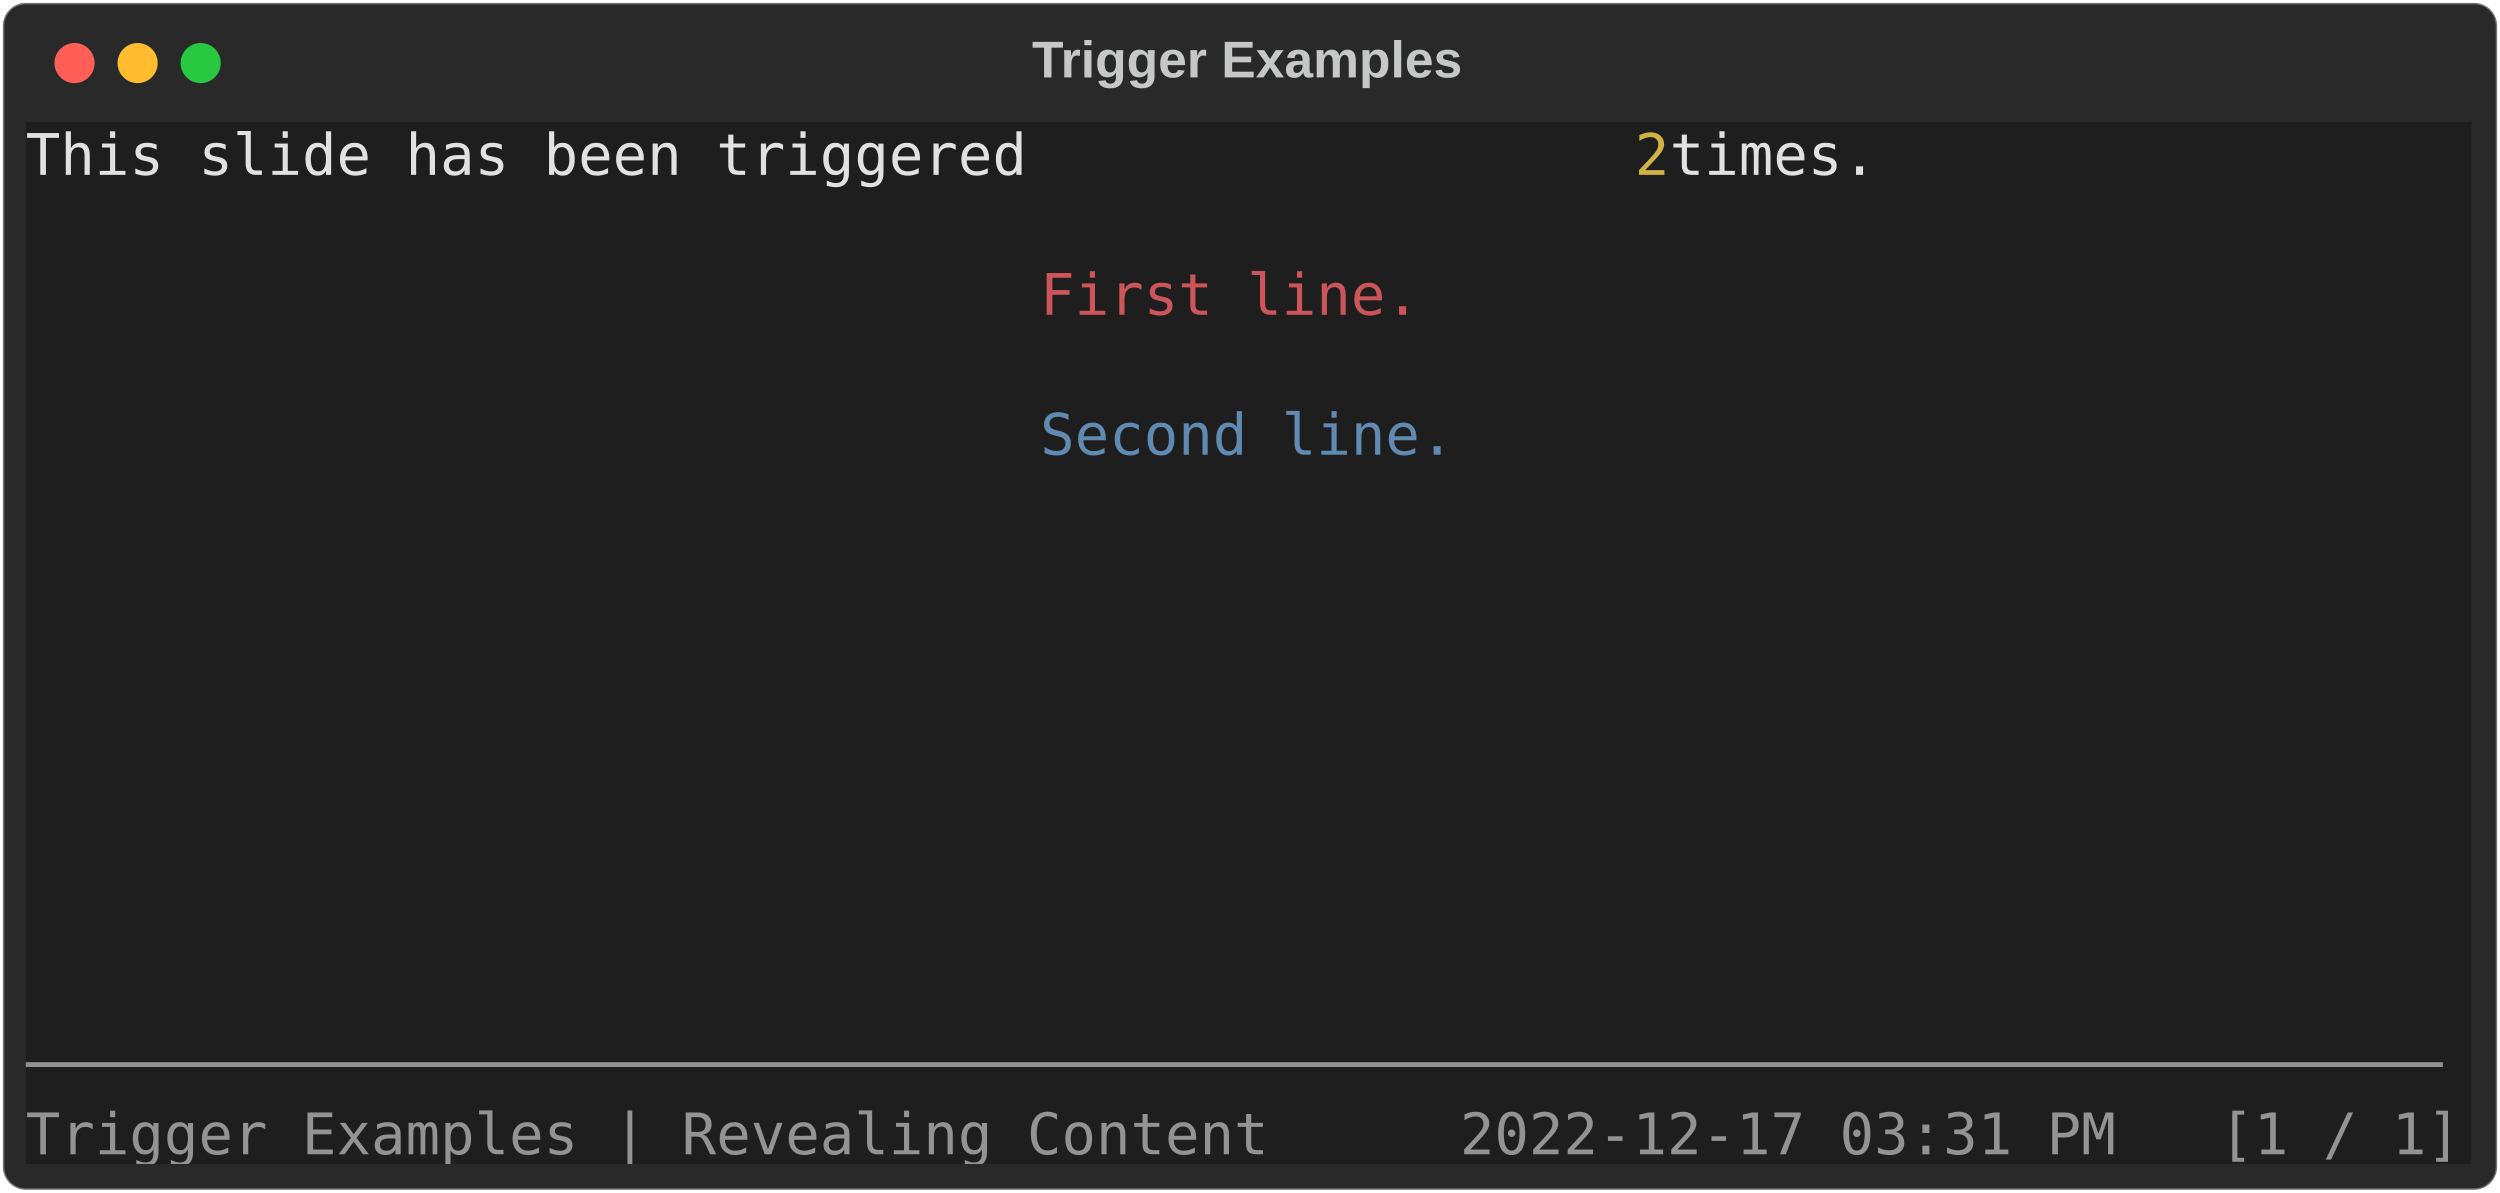
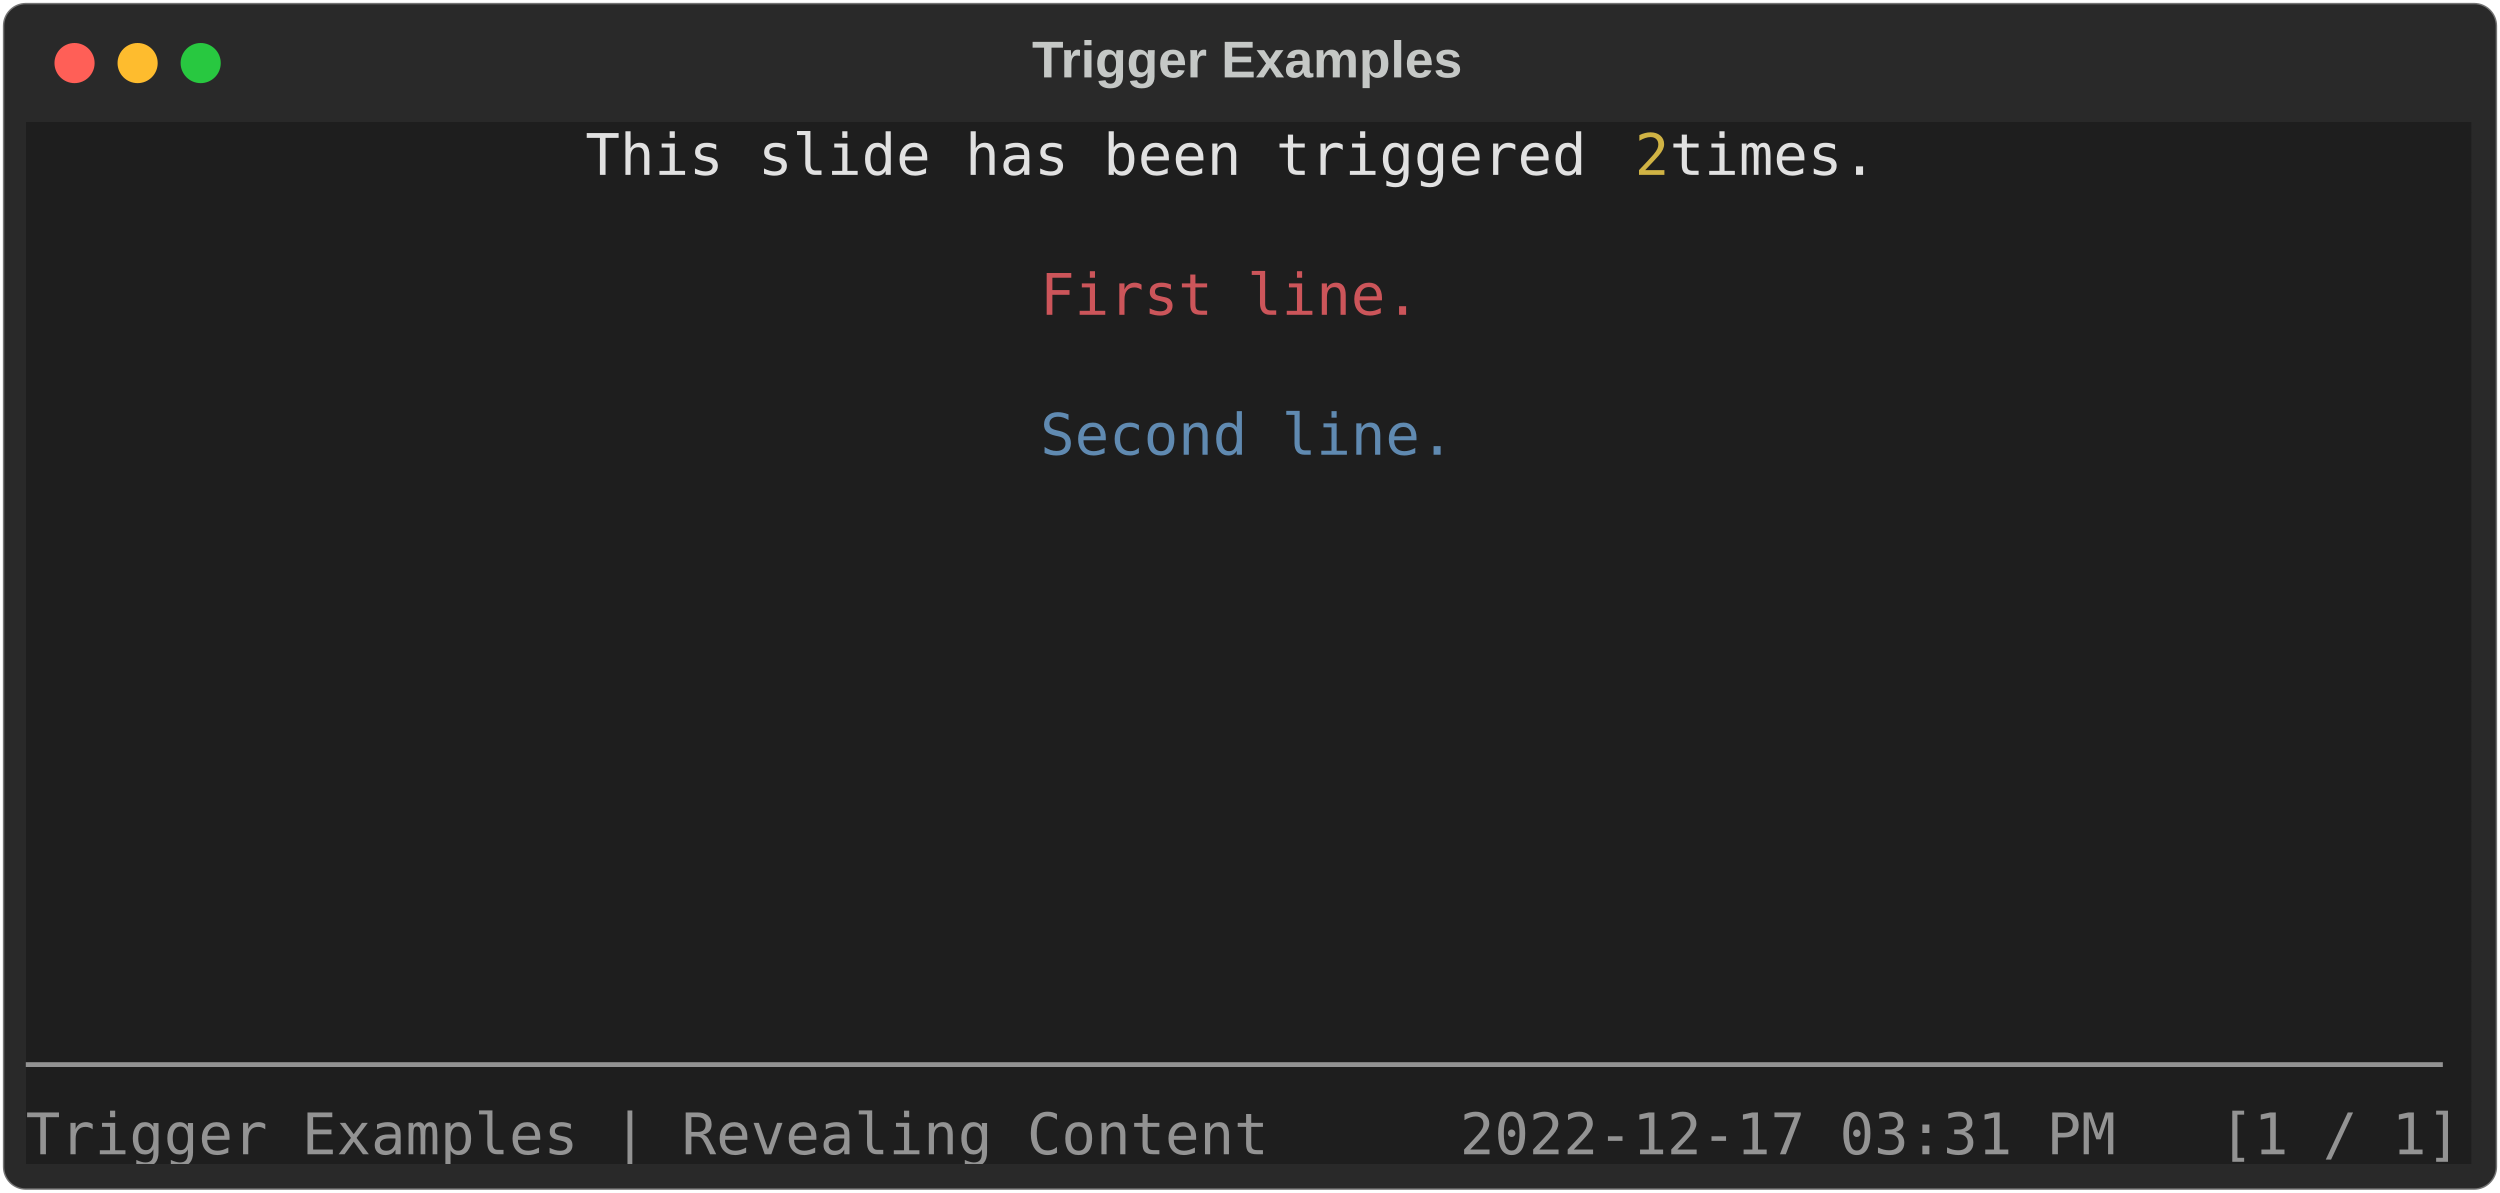
<svg xmlns="http://www.w3.org/2000/svg" class="rich-terminal" viewBox="0 0 872 416.0">
  <style>

    @font-face {
        font-family: "Fira Code";
        src: local("FiraCode-Regular"),
                url("https://cdnjs.cloudflare.com/ajax/libs/firacode/6.2.0/woff2/FiraCode-Regular.woff2") format("woff2"),
                url("https://cdnjs.cloudflare.com/ajax/libs/firacode/6.2.0/woff/FiraCode-Regular.woff") format("woff");
        font-style: normal;
        font-weight: 400;
    }
    @font-face {
        font-family: "Fira Code";
        src: local("FiraCode-Bold"),
                url("https://cdnjs.cloudflare.com/ajax/libs/firacode/6.2.0/woff2/FiraCode-Bold.woff2") format("woff2"),
                url("https://cdnjs.cloudflare.com/ajax/libs/firacode/6.2.0/woff/FiraCode-Bold.woff") format("woff");
        font-style: bold;
        font-weight: 700;
    }

    .spieldocs-matrix {
        font-family: Fira Code, monospace;
        font-size: 20px;
        line-height: 24.4px;
        font-variant-east-asian: full-width;
    }

    .spieldocs-title {
        font-size: 18px;
        font-weight: bold;
        font-family: arial;
    }

    .spieldocs-r1 { fill: #e1e1e1 }
.spieldocs-r2 { fill: #d0b344 }
.spieldocs-r3 { fill: #c5c8c6 }
.spieldocs-r4 { fill: #cc555a }
.spieldocs-r5 { fill: #608ab1 }
.spieldocs-r6 { fill: #939393 }
.spieldocs-r7 { fill: #e1e1e1;font-weight: bold }
    </style>
  <defs>
    <clipPath id="spieldocs-clip-terminal">
      <rect x="0" y="0" width="853.0" height="365.0" />
    </clipPath>
    <clipPath id="spieldocs-line-0">
      <rect x="0" y="1.5" width="854" height="24.65" />
    </clipPath>
    <clipPath id="spieldocs-line-1">
      <rect x="0" y="25.9" width="854" height="24.65" />
    </clipPath>
    <clipPath id="spieldocs-line-2">
      <rect x="0" y="50.3" width="854" height="24.65" />
    </clipPath>
    <clipPath id="spieldocs-line-3">
      <rect x="0" y="74.7" width="854" height="24.65" />
    </clipPath>
    <clipPath id="spieldocs-line-4">
      <rect x="0" y="99.1" width="854" height="24.65" />
    </clipPath>
    <clipPath id="spieldocs-line-5">
      <rect x="0" y="123.5" width="854" height="24.65" />
    </clipPath>
    <clipPath id="spieldocs-line-6">
      <rect x="0" y="147.9" width="854" height="24.65" />
    </clipPath>
    <clipPath id="spieldocs-line-7">
      <rect x="0" y="172.3" width="854" height="24.65" />
    </clipPath>
    <clipPath id="spieldocs-line-8">
      <rect x="0" y="196.7" width="854" height="24.65" />
    </clipPath>
    <clipPath id="spieldocs-line-9">
      <rect x="0" y="221.1" width="854" height="24.65" />
    </clipPath>
    <clipPath id="spieldocs-line-10">
      <rect x="0" y="245.5" width="854" height="24.65" />
    </clipPath>
    <clipPath id="spieldocs-line-11">
      <rect x="0" y="269.9" width="854" height="24.65" />
    </clipPath>
    <clipPath id="spieldocs-line-12">
      <rect x="0" y="294.3" width="854" height="24.65" />
    </clipPath>
    <clipPath id="spieldocs-line-13">
      <rect x="0" y="318.7" width="854" height="24.65" />
    </clipPath>
  </defs>
  <rect fill="#292929" stroke="rgba(255,255,255,0.35)" stroke-width="1" x="1" y="1" width="870" height="414" rx="8" />
  <text class="spieldocs-title" fill="#c5c8c6" text-anchor="middle" x="435" y="27">Trigger Examples</text>
  <g transform="translate(26,22)">
    <circle cx="0" cy="0" r="7" fill="#ff5f57" />
    <circle cx="22" cy="0" r="7" fill="#febc2e" />
    <circle cx="44" cy="0" r="7" fill="#28c840" />
  </g>
  <g transform="translate(9, 41)" clip-path="url(#spieldocs-clip-terminal)">
-     <rect fill="#1e1e1e" x="0" y="1.5" width="561.2" height="24.65" shape-rendering="crispEdges" />
+     <rect fill="#1e1e1e" x="0" y="1.5" width="195.2" height="24.65" shape-rendering="crispEdges" />
+     <rect fill="#1e1e1e" x="195.2" y="1.5" width="366" height="24.65" shape-rendering="crispEdges" />
    <rect fill="#1e1e1e" x="561.2" y="1.5" width="12.2" height="24.65" shape-rendering="crispEdges" />
-     <rect fill="#1e1e1e" x="573.4" y="1.5" width="280.6" height="24.65" shape-rendering="crispEdges" />
+     <rect fill="#1e1e1e" x="573.4" y="1.5" width="85.4" height="24.65" shape-rendering="crispEdges" />
+     <rect fill="#1e1e1e" x="658.8" y="1.5" width="195.2" height="24.65" shape-rendering="crispEdges" />
    <rect fill="#1e1e1e" x="0" y="25.9" width="854" height="24.65" shape-rendering="crispEdges" />
    <rect fill="#1e1e1e" x="0" y="50.3" width="353.8" height="24.65" shape-rendering="crispEdges" />
    <rect fill="#1e1e1e" x="353.8" y="50.3" width="134.2" height="24.65" shape-rendering="crispEdges" />
    <rect fill="#1e1e1e" x="488" y="50.3" width="366" height="24.65" shape-rendering="crispEdges" />
    <rect fill="#1e1e1e" x="0" y="74.7" width="854" height="24.65" shape-rendering="crispEdges" />
    <rect fill="#1e1e1e" x="0" y="99.1" width="353.8" height="24.65" shape-rendering="crispEdges" />
    <rect fill="#1e1e1e" x="353.8" y="99.1" width="146.4" height="24.65" shape-rendering="crispEdges" />
    <rect fill="#1e1e1e" x="500.2" y="99.1" width="353.8" height="24.65" shape-rendering="crispEdges" />
    <rect fill="#1e1e1e" x="0" y="123.5" width="854" height="24.65" shape-rendering="crispEdges" />
    <rect fill="#1e1e1e" x="0" y="147.9" width="854" height="24.65" shape-rendering="crispEdges" />
    <rect fill="#1e1e1e" x="0" y="172.3" width="854" height="24.65" shape-rendering="crispEdges" />
    <rect fill="#1e1e1e" x="0" y="196.7" width="854" height="24.65" shape-rendering="crispEdges" />
    <rect fill="#1e1e1e" x="0" y="221.1" width="854" height="24.65" shape-rendering="crispEdges" />
    <rect fill="#1e1e1e" x="0" y="245.5" width="854" height="24.65" shape-rendering="crispEdges" />
    <rect fill="#1e1e1e" x="0" y="269.9" width="854" height="24.65" shape-rendering="crispEdges" />
    <rect fill="#1e1e1e" x="0" y="294.3" width="854" height="24.65" shape-rendering="crispEdges" />
    <rect fill="#1e1e1e" x="0" y="318.7" width="854" height="24.65" shape-rendering="crispEdges" />
-     <rect fill="#1e1e1e" x="0" y="343.1" width="475.8" height="24.65" shape-rendering="crispEdges" />
-     <rect fill="#1e1e1e" x="475.8" y="343.1" width="24.4" height="24.65" shape-rendering="crispEdges" />
+     <rect fill="#1e1e1e" x="0" y="343.1" width="463.6" height="24.65" shape-rendering="crispEdges" />
+     <rect fill="#1e1e1e" x="463.6" y="343.1" width="12.2" height="24.65" shape-rendering="crispEdges" />
+     <rect fill="#1e1e1e" x="475.8" y="343.1" width="12.2" height="24.65" shape-rendering="crispEdges" />
+     <rect fill="#1e1e1e" x="488" y="343.1" width="12.2" height="24.65" shape-rendering="crispEdges" />
    <rect fill="#1e1e1e" x="500.2" y="343.1" width="353.8" height="24.65" shape-rendering="crispEdges" />
    <g class="spieldocs-matrix">
-       <text class="spieldocs-r1" x="0" y="20" textLength="561.2" clip-path="url(#spieldocs-line-0)">                This slide has been triggered </text>
+       <text class="spieldocs-r1" x="195.2" y="20" textLength="366" clip-path="url(#spieldocs-line-0)">This slide has been triggered </text>
      <text class="spieldocs-r2" x="561.2" y="20" textLength="12.2" clip-path="url(#spieldocs-line-0)">2</text>
-       <text class="spieldocs-r1" x="573.4" y="20" textLength="280.6" clip-path="url(#spieldocs-line-0)"> times.                </text>
+       <text class="spieldocs-r1" x="573.4" y="20" textLength="85.4" clip-path="url(#spieldocs-line-0)"> times.</text>
      <text class="spieldocs-r3" x="854" y="20" textLength="12.2" clip-path="url(#spieldocs-line-0)">
</text>
      <text class="spieldocs-r3" x="854" y="44.4" textLength="12.2" clip-path="url(#spieldocs-line-1)">
</text>
      <text class="spieldocs-r4" x="353.8" y="68.8" textLength="134.2" clip-path="url(#spieldocs-line-2)">First line.</text>
      <text class="spieldocs-r3" x="854" y="68.8" textLength="12.2" clip-path="url(#spieldocs-line-2)">
</text>
      <text class="spieldocs-r3" x="854" y="93.2" textLength="12.2" clip-path="url(#spieldocs-line-3)">
</text>
      <text class="spieldocs-r5" x="353.8" y="117.6" textLength="146.4" clip-path="url(#spieldocs-line-4)">Second line.</text>
      <text class="spieldocs-r3" x="854" y="117.6" textLength="12.2" clip-path="url(#spieldocs-line-4)">
</text>
      <text class="spieldocs-r3" x="854" y="142" textLength="12.2" clip-path="url(#spieldocs-line-5)">
</text>
      <text class="spieldocs-r3" x="854" y="166.4" textLength="12.2" clip-path="url(#spieldocs-line-6)">
</text>
      <text class="spieldocs-r3" x="854" y="190.8" textLength="12.2" clip-path="url(#spieldocs-line-7)">
</text>
      <text class="spieldocs-r3" x="854" y="215.2" textLength="12.2" clip-path="url(#spieldocs-line-8)">
</text>
      <text class="spieldocs-r3" x="854" y="239.6" textLength="12.2" clip-path="url(#spieldocs-line-9)">
</text>
      <text class="spieldocs-r3" x="854" y="264" textLength="12.2" clip-path="url(#spieldocs-line-10)">
</text>
      <text class="spieldocs-r3" x="854" y="288.4" textLength="12.2" clip-path="url(#spieldocs-line-11)">
</text>
      <text class="spieldocs-r3" x="854" y="312.8" textLength="12.2" clip-path="url(#spieldocs-line-12)">
</text>
      <text class="spieldocs-r6" x="0" y="337.2" textLength="854" clip-path="url(#spieldocs-line-13)">──────────────────────────────────────────────────────────────────────</text>
      <text class="spieldocs-r3" x="854" y="337.2" textLength="12.2" clip-path="url(#spieldocs-line-13)">
</text>
-       <text class="spieldocs-r6" x="0" y="361.6" textLength="475.8" clip-path="url(#spieldocs-line-14)">Trigger Examples | Revealing Content   </text>
+       <text class="spieldocs-r6" x="0" y="361.6" textLength="463.6" clip-path="url(#spieldocs-line-14)">Trigger Examples | Revealing Content  </text>
      <text class="spieldocs-r6" x="500.2" y="361.6" textLength="353.8" clip-path="url(#spieldocs-line-14)">2022-12-17 03:31 PM   [1 / 1]</text>
    </g>
  </g>
</svg>
